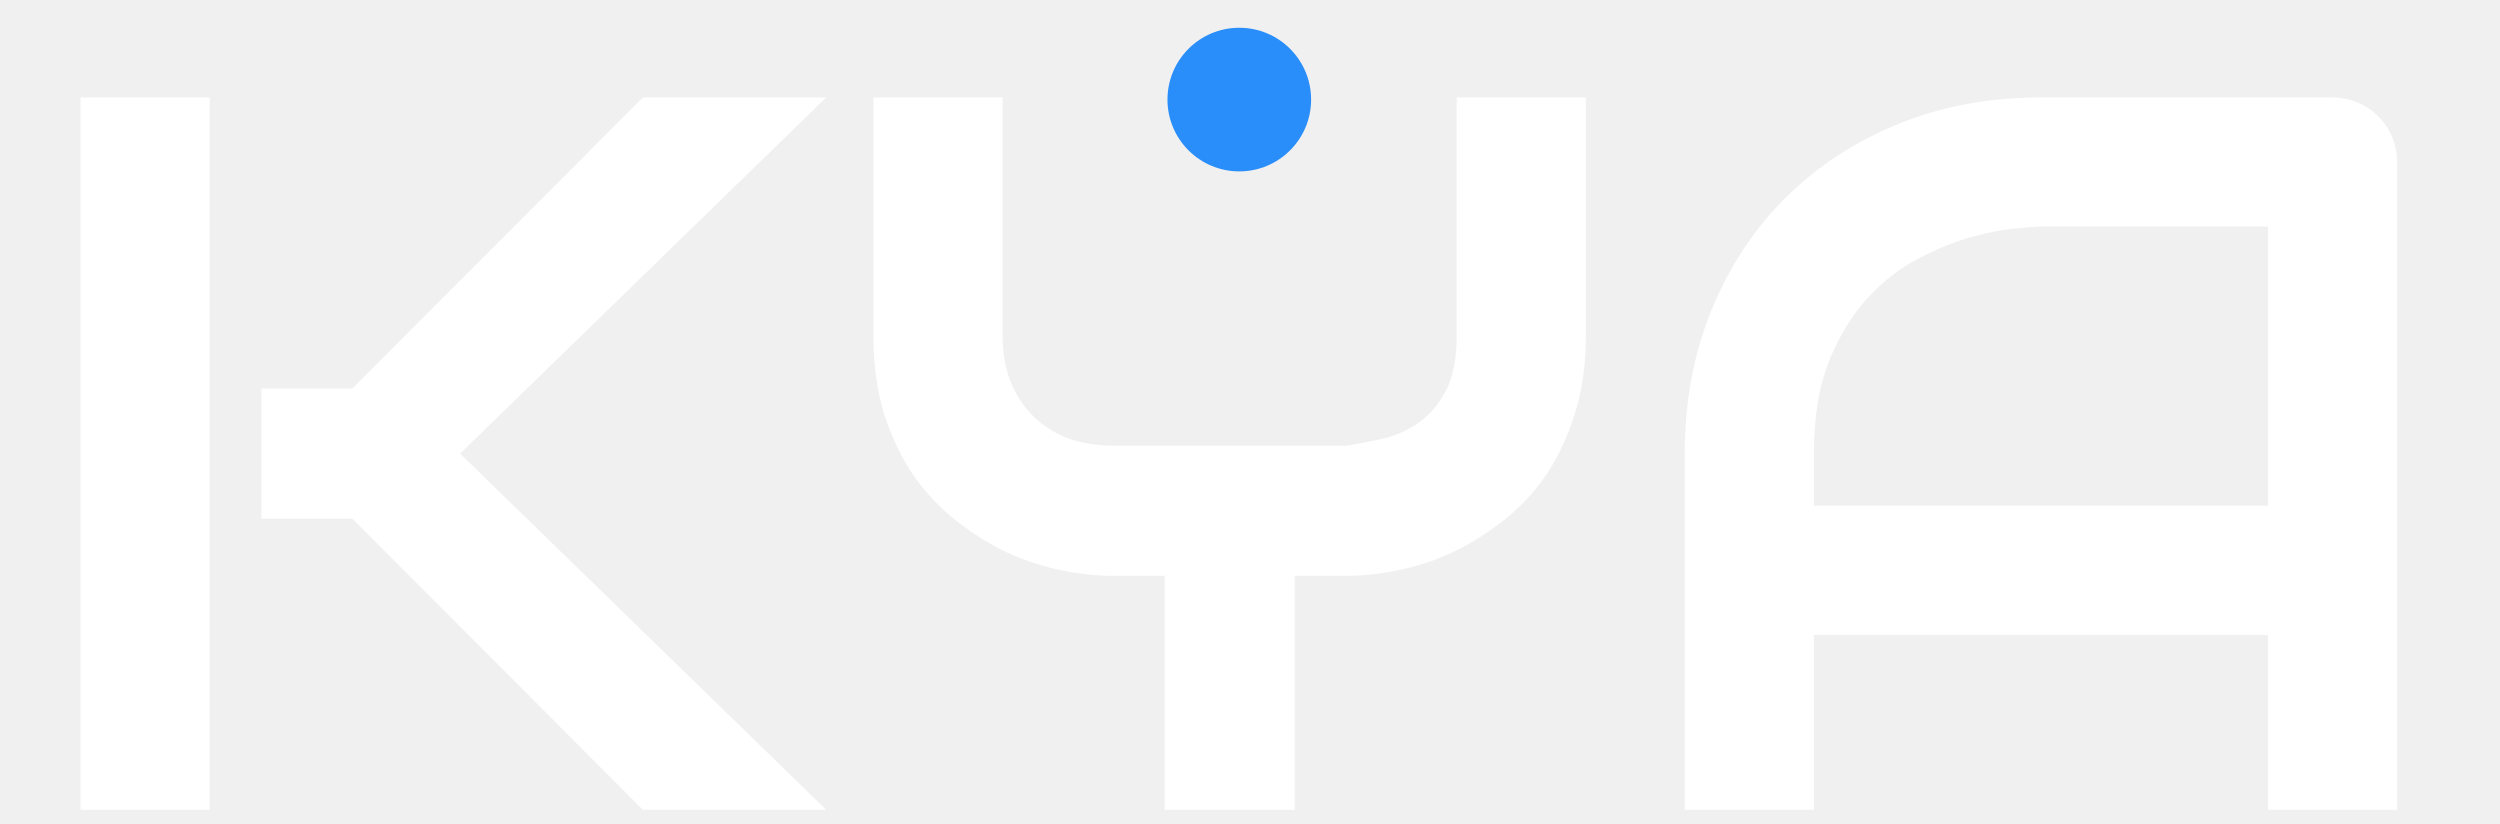
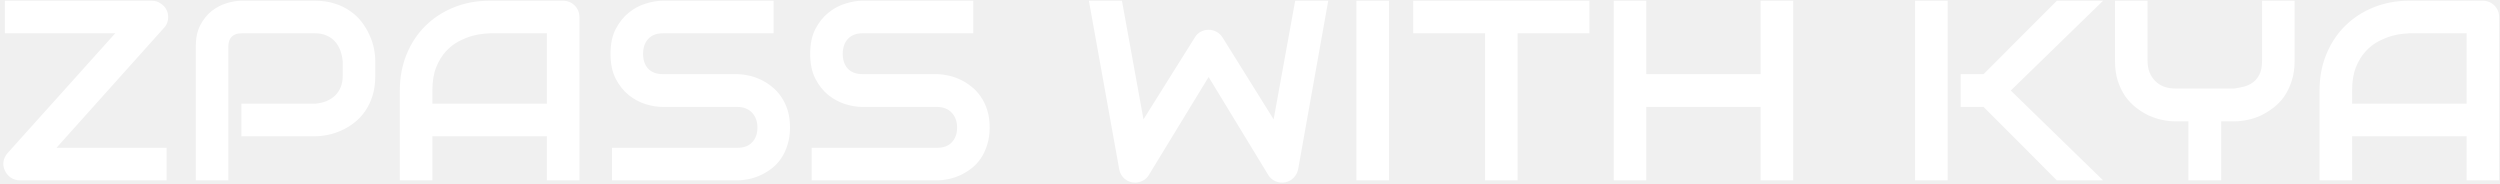
- <svg xmlns="http://www.w3.org/2000/svg" width="88" height="29" viewBox="0 0 88 29" fill="none">
-   <path d="M29.084 28.506H22.631L12.401 18.258H9.201V13.676H12.401L22.631 3.429H29.084L16.196 15.967L29.084 28.506ZM7.382 28.506H2.836V3.429H7.382V28.506ZM55.822 11.823C55.822 12.86 55.688 13.787 55.42 14.603C55.163 15.419 54.819 16.142 54.388 16.771C53.957 17.389 53.45 17.92 52.867 18.363C52.295 18.806 51.701 19.173 51.083 19.465C50.465 19.744 49.836 19.948 49.194 20.077C48.565 20.205 47.97 20.269 47.411 20.269H45.575V28.506H40.993V20.269H39.174C38.614 20.269 38.014 20.205 37.373 20.077C36.743 19.948 36.114 19.744 35.484 19.465C34.866 19.173 34.272 18.806 33.701 18.363C33.129 17.92 32.622 17.389 32.179 16.771C31.748 16.142 31.398 15.419 31.13 14.603C30.873 13.775 30.745 12.848 30.745 11.823V3.429H35.292V11.823C35.292 12.417 35.385 12.953 35.572 13.431C35.758 13.898 36.021 14.3 36.359 14.638C36.697 14.976 37.105 15.238 37.583 15.425C38.072 15.6 38.614 15.687 39.209 15.687H47.411C47.842 15.617 48.285 15.53 48.74 15.425C49.194 15.308 49.608 15.116 49.981 14.848C50.354 14.58 50.663 14.207 50.908 13.729C51.153 13.251 51.275 12.615 51.275 11.823V3.429H55.822V11.823ZM84.379 28.506H79.832V22.35H63.849V28.506H59.302V15.967C59.302 14.137 59.617 12.452 60.246 10.913C60.876 9.374 61.75 8.051 62.869 6.944C63.989 5.836 65.312 4.973 66.839 4.356C68.366 3.738 70.033 3.429 71.84 3.429H82.088C82.403 3.429 82.7 3.487 82.98 3.604C83.26 3.72 83.504 3.883 83.714 4.093C83.924 4.303 84.087 4.548 84.204 4.828C84.32 5.107 84.379 5.405 84.379 5.72V28.506ZM63.849 17.803H79.832V7.975H71.84C71.7 7.975 71.403 7.999 70.948 8.045C70.505 8.08 69.987 8.179 69.392 8.343C68.809 8.506 68.191 8.756 67.538 9.095C66.886 9.433 66.285 9.899 65.737 10.494C65.189 11.088 64.735 11.834 64.373 12.732C64.023 13.618 63.849 14.696 63.849 15.967V17.803Z" fill="white" />
-   <circle cx="43.623" cy="3.505" r="2.528" fill="#298EF9" />
+ <svg xmlns="http://www.w3.org/2000/svg" width="1608" height="118" viewBox="0 0 804 59" fill="none">
+   <path d="M53.657 3.376C54.06 4.316 54.181 5.31 54.02 6.357C53.858 7.377 53.429 8.25 52.73 8.975L18.168 47.526H53.576V58H6.364C5.344 58 4.391 57.718 3.504 57.154C2.645 56.563 2 55.798 1.571 54.858C1.114 53.918 0.967 52.938 1.128 51.917C1.316 50.897 1.745 50.011 2.417 49.258L37.06 10.707H1.571V0.234H48.863C49.884 0.234 50.824 0.529 51.683 1.12C52.569 1.684 53.227 2.436 53.657 3.376ZM120.688 24.404C120.688 26.794 120.393 28.929 119.802 30.809C119.211 32.689 118.406 34.354 117.385 35.804C116.391 37.227 115.237 38.449 113.921 39.47C112.605 40.49 111.222 41.323 109.771 41.967C108.348 42.612 106.898 43.082 105.421 43.377C103.971 43.673 102.601 43.82 101.312 43.82H77.626V33.347H101.312C102.655 33.239 103.863 32.971 104.938 32.541C106.039 32.084 106.979 31.48 107.757 30.728C108.536 29.976 109.14 29.077 109.57 28.029C110 26.955 110.215 25.747 110.215 24.404V19.65C110.08 18.334 109.798 17.126 109.369 16.025C108.939 14.924 108.348 13.984 107.596 13.205C106.871 12.426 105.985 11.822 104.938 11.392C103.89 10.936 102.682 10.707 101.312 10.707H77.706C76.31 10.707 75.249 11.07 74.524 11.795C73.799 12.52 73.436 13.568 73.436 14.937V58H62.962V14.937C62.962 12.252 63.446 9.969 64.413 8.089C65.406 6.209 66.628 4.692 68.078 3.537C69.555 2.382 71.153 1.55 72.872 1.04C74.591 0.502 76.175 0.234 77.626 0.234H101.312C103.675 0.234 105.797 0.543 107.677 1.16C109.557 1.751 111.208 2.557 112.632 3.577C114.082 4.571 115.304 5.726 116.297 7.042C117.318 8.358 118.15 9.741 118.795 11.191C119.466 12.614 119.95 14.065 120.245 15.541C120.541 16.992 120.688 18.361 120.688 19.65V24.404ZM186.35 58H175.876V43.82H139.057V58H128.584V29.117C128.584 24.901 129.309 21.02 130.759 17.475C132.209 13.93 134.223 10.882 136.802 8.331C139.38 5.78 142.428 3.792 145.946 2.369C149.464 0.946 153.304 0.234 157.467 0.234H181.073C181.798 0.234 182.483 0.368 183.127 0.637C183.772 0.905 184.336 1.281 184.819 1.765C185.302 2.248 185.678 2.812 185.947 3.457C186.216 4.101 186.35 4.786 186.35 5.511V58ZM139.057 33.347H175.876V10.707H157.467C157.145 10.707 156.46 10.761 155.412 10.869C154.392 10.949 153.197 11.178 151.827 11.553C150.484 11.929 149.061 12.507 147.557 13.286C146.053 14.065 144.67 15.139 143.408 16.508C142.146 17.878 141.098 19.597 140.266 21.665C139.46 23.706 139.057 26.19 139.057 29.117V33.347ZM254.066 41.001C254.066 43.068 253.797 44.935 253.26 46.6C252.75 48.238 252.065 49.688 251.206 50.95C250.346 52.213 249.339 53.287 248.185 54.173C247.03 55.059 245.835 55.784 244.599 56.348C243.364 56.912 242.102 57.329 240.813 57.597C239.551 57.866 238.355 58 237.228 58H196.823V47.526H237.228C239.242 47.526 240.799 46.935 241.9 45.754C243.028 44.572 243.592 42.988 243.592 41.001C243.592 40.034 243.445 39.148 243.149 38.342C242.854 37.536 242.424 36.838 241.86 36.247C241.323 35.656 240.652 35.2 239.846 34.877C239.067 34.555 238.194 34.394 237.228 34.394H213.138C211.446 34.394 209.62 34.099 207.66 33.508C205.699 32.89 203.873 31.91 202.181 30.567C200.516 29.224 199.12 27.465 197.992 25.29C196.891 23.115 196.34 20.456 196.34 17.314C196.34 14.172 196.891 11.527 197.992 9.378C199.12 7.203 200.516 5.444 202.181 4.101C203.873 2.731 205.699 1.751 207.66 1.16C209.62 0.543 211.446 0.234 213.138 0.234H248.789V10.707H213.138C211.151 10.707 209.593 11.312 208.465 12.52C207.364 13.729 206.814 15.327 206.814 17.314C206.814 19.328 207.364 20.926 208.465 22.108C209.593 23.262 211.151 23.84 213.138 23.84H237.228H237.308C238.436 23.867 239.631 24.028 240.893 24.323C242.156 24.592 243.404 25.021 244.64 25.612C245.902 26.203 247.097 26.955 248.225 27.868C249.353 28.754 250.346 29.829 251.206 31.091C252.092 32.353 252.79 33.803 253.301 35.441C253.811 37.08 254.066 38.933 254.066 41.001ZM318.277 41.001C318.277 43.068 318.009 44.935 317.472 46.6C316.961 48.238 316.277 49.688 315.417 50.95C314.558 52.213 313.551 53.287 312.396 54.173C311.241 55.059 310.046 55.784 308.811 56.348C307.575 56.912 306.313 57.329 305.024 57.597C303.762 57.866 302.567 58 301.439 58H261.035V47.526H301.439C303.453 47.526 305.011 46.935 306.112 45.754C307.24 44.572 307.804 42.988 307.804 41.001C307.804 40.034 307.656 39.148 307.361 38.342C307.065 37.536 306.635 36.838 306.072 36.247C305.534 35.656 304.863 35.2 304.057 34.877C303.279 34.555 302.406 34.394 301.439 34.394H277.35C275.658 34.394 273.832 34.099 271.871 33.508C269.911 32.89 268.084 31.91 266.393 30.567C264.728 29.224 263.331 27.465 262.203 25.29C261.102 23.115 260.552 20.456 260.552 17.314C260.552 14.172 261.102 11.527 262.203 9.378C263.331 7.203 264.728 5.444 266.393 4.101C268.084 2.731 269.911 1.751 271.871 1.16C273.832 0.543 275.658 0.234 277.35 0.234H313V10.707H277.35C275.362 10.707 273.805 11.312 272.677 12.52C271.576 13.729 271.025 15.327 271.025 17.314C271.025 19.328 271.576 20.926 272.677 22.108C273.805 23.262 275.362 23.84 277.35 23.84H301.439H301.52C302.647 23.867 303.843 24.028 305.105 24.323C306.367 24.592 307.616 25.021 308.851 25.612C310.113 26.203 311.308 26.955 312.436 27.868C313.564 28.754 314.558 29.829 315.417 31.091C316.303 32.353 317.002 33.803 317.512 35.441C318.022 37.08 318.277 38.933 318.277 41.001ZM427.163 0.234L417.495 54.374C417.28 55.449 416.797 56.375 416.045 57.154C415.293 57.933 414.38 58.43 413.305 58.645C412.204 58.833 411.157 58.712 410.163 58.282C409.197 57.852 408.431 57.181 407.867 56.268L388.692 24.766L369.477 56.268C369.021 57.047 368.39 57.651 367.584 58.081C366.805 58.51 365.959 58.725 365.046 58.725C363.784 58.725 362.669 58.322 361.703 57.517C360.736 56.711 360.145 55.664 359.93 54.374L350.182 0.234H360.816L367.745 38.382L384.261 12.037C384.718 11.258 385.335 10.654 386.114 10.224C386.92 9.794 387.779 9.58 388.692 9.58C389.605 9.58 390.451 9.794 391.23 10.224C392.009 10.654 392.654 11.258 393.164 12.037L409.599 38.382L416.528 0.234H427.163ZM446.7 58H436.227V0.234H446.7V58ZM511.153 10.707H488.071V58H477.597V10.707H454.475V0.234H511.153V10.707ZM529.442 23.84H566.22V0.234H576.694V58H566.22V34.394H529.442V58H518.968V0.234H529.442V23.84ZM676.355 58H661.49L637.925 34.394H630.553V23.84H637.925L661.49 0.234H676.355L646.666 29.117L676.355 58ZM626.363 58H615.89V0.234H626.363V58ZM737.948 19.57C737.948 21.96 737.639 24.095 737.021 25.975C736.43 27.855 735.638 29.52 734.645 30.97C733.651 32.393 732.483 33.615 731.14 34.636C729.824 35.656 728.454 36.502 727.031 37.174C725.608 37.818 724.157 38.288 722.68 38.584C721.23 38.879 719.861 39.027 718.572 39.027H714.342V58H703.788V39.027H699.598C698.309 39.027 696.926 38.879 695.449 38.584C693.999 38.288 692.549 37.818 691.098 37.174C689.675 36.502 688.305 35.656 686.99 34.636C685.674 33.615 684.505 32.393 683.485 30.97C682.491 29.52 681.686 27.855 681.068 25.975C680.477 24.068 680.182 21.933 680.182 19.57V0.234H690.655V19.57C690.655 20.939 690.87 22.175 691.3 23.276C691.729 24.35 692.334 25.277 693.113 26.055C693.891 26.834 694.831 27.439 695.932 27.868C697.06 28.271 698.309 28.472 699.679 28.472H718.572C719.565 28.311 720.586 28.11 721.633 27.868C722.68 27.6 723.634 27.157 724.493 26.539C725.353 25.921 726.064 25.062 726.628 23.961C727.192 22.86 727.474 21.396 727.474 19.57V0.234H737.948V19.57ZM803.73 58H793.257V43.82H756.438V58H745.964V29.117C745.964 24.901 746.689 21.02 748.139 17.475C749.59 13.93 751.604 10.882 754.182 8.331C756.76 5.78 759.808 3.792 763.326 2.369C766.844 0.946 770.685 0.234 774.847 0.234H798.453C799.178 0.234 799.863 0.368 800.508 0.637C801.152 0.905 801.716 1.281 802.199 1.765C802.683 2.248 803.059 2.812 803.327 3.457C803.596 4.101 803.73 4.786 803.73 5.511V58ZM756.438 33.347H793.257V10.707H774.847C774.525 10.707 773.84 10.761 772.793 10.869C771.772 10.949 770.577 11.178 769.208 11.553C767.865 11.929 766.441 12.507 764.938 13.286C763.434 14.065 762.051 15.139 760.788 16.508C759.526 17.878 758.479 19.597 757.646 21.665C756.841 23.706 756.438 26.19 756.438 29.117V33.347Z" fill="white" />
</svg>
